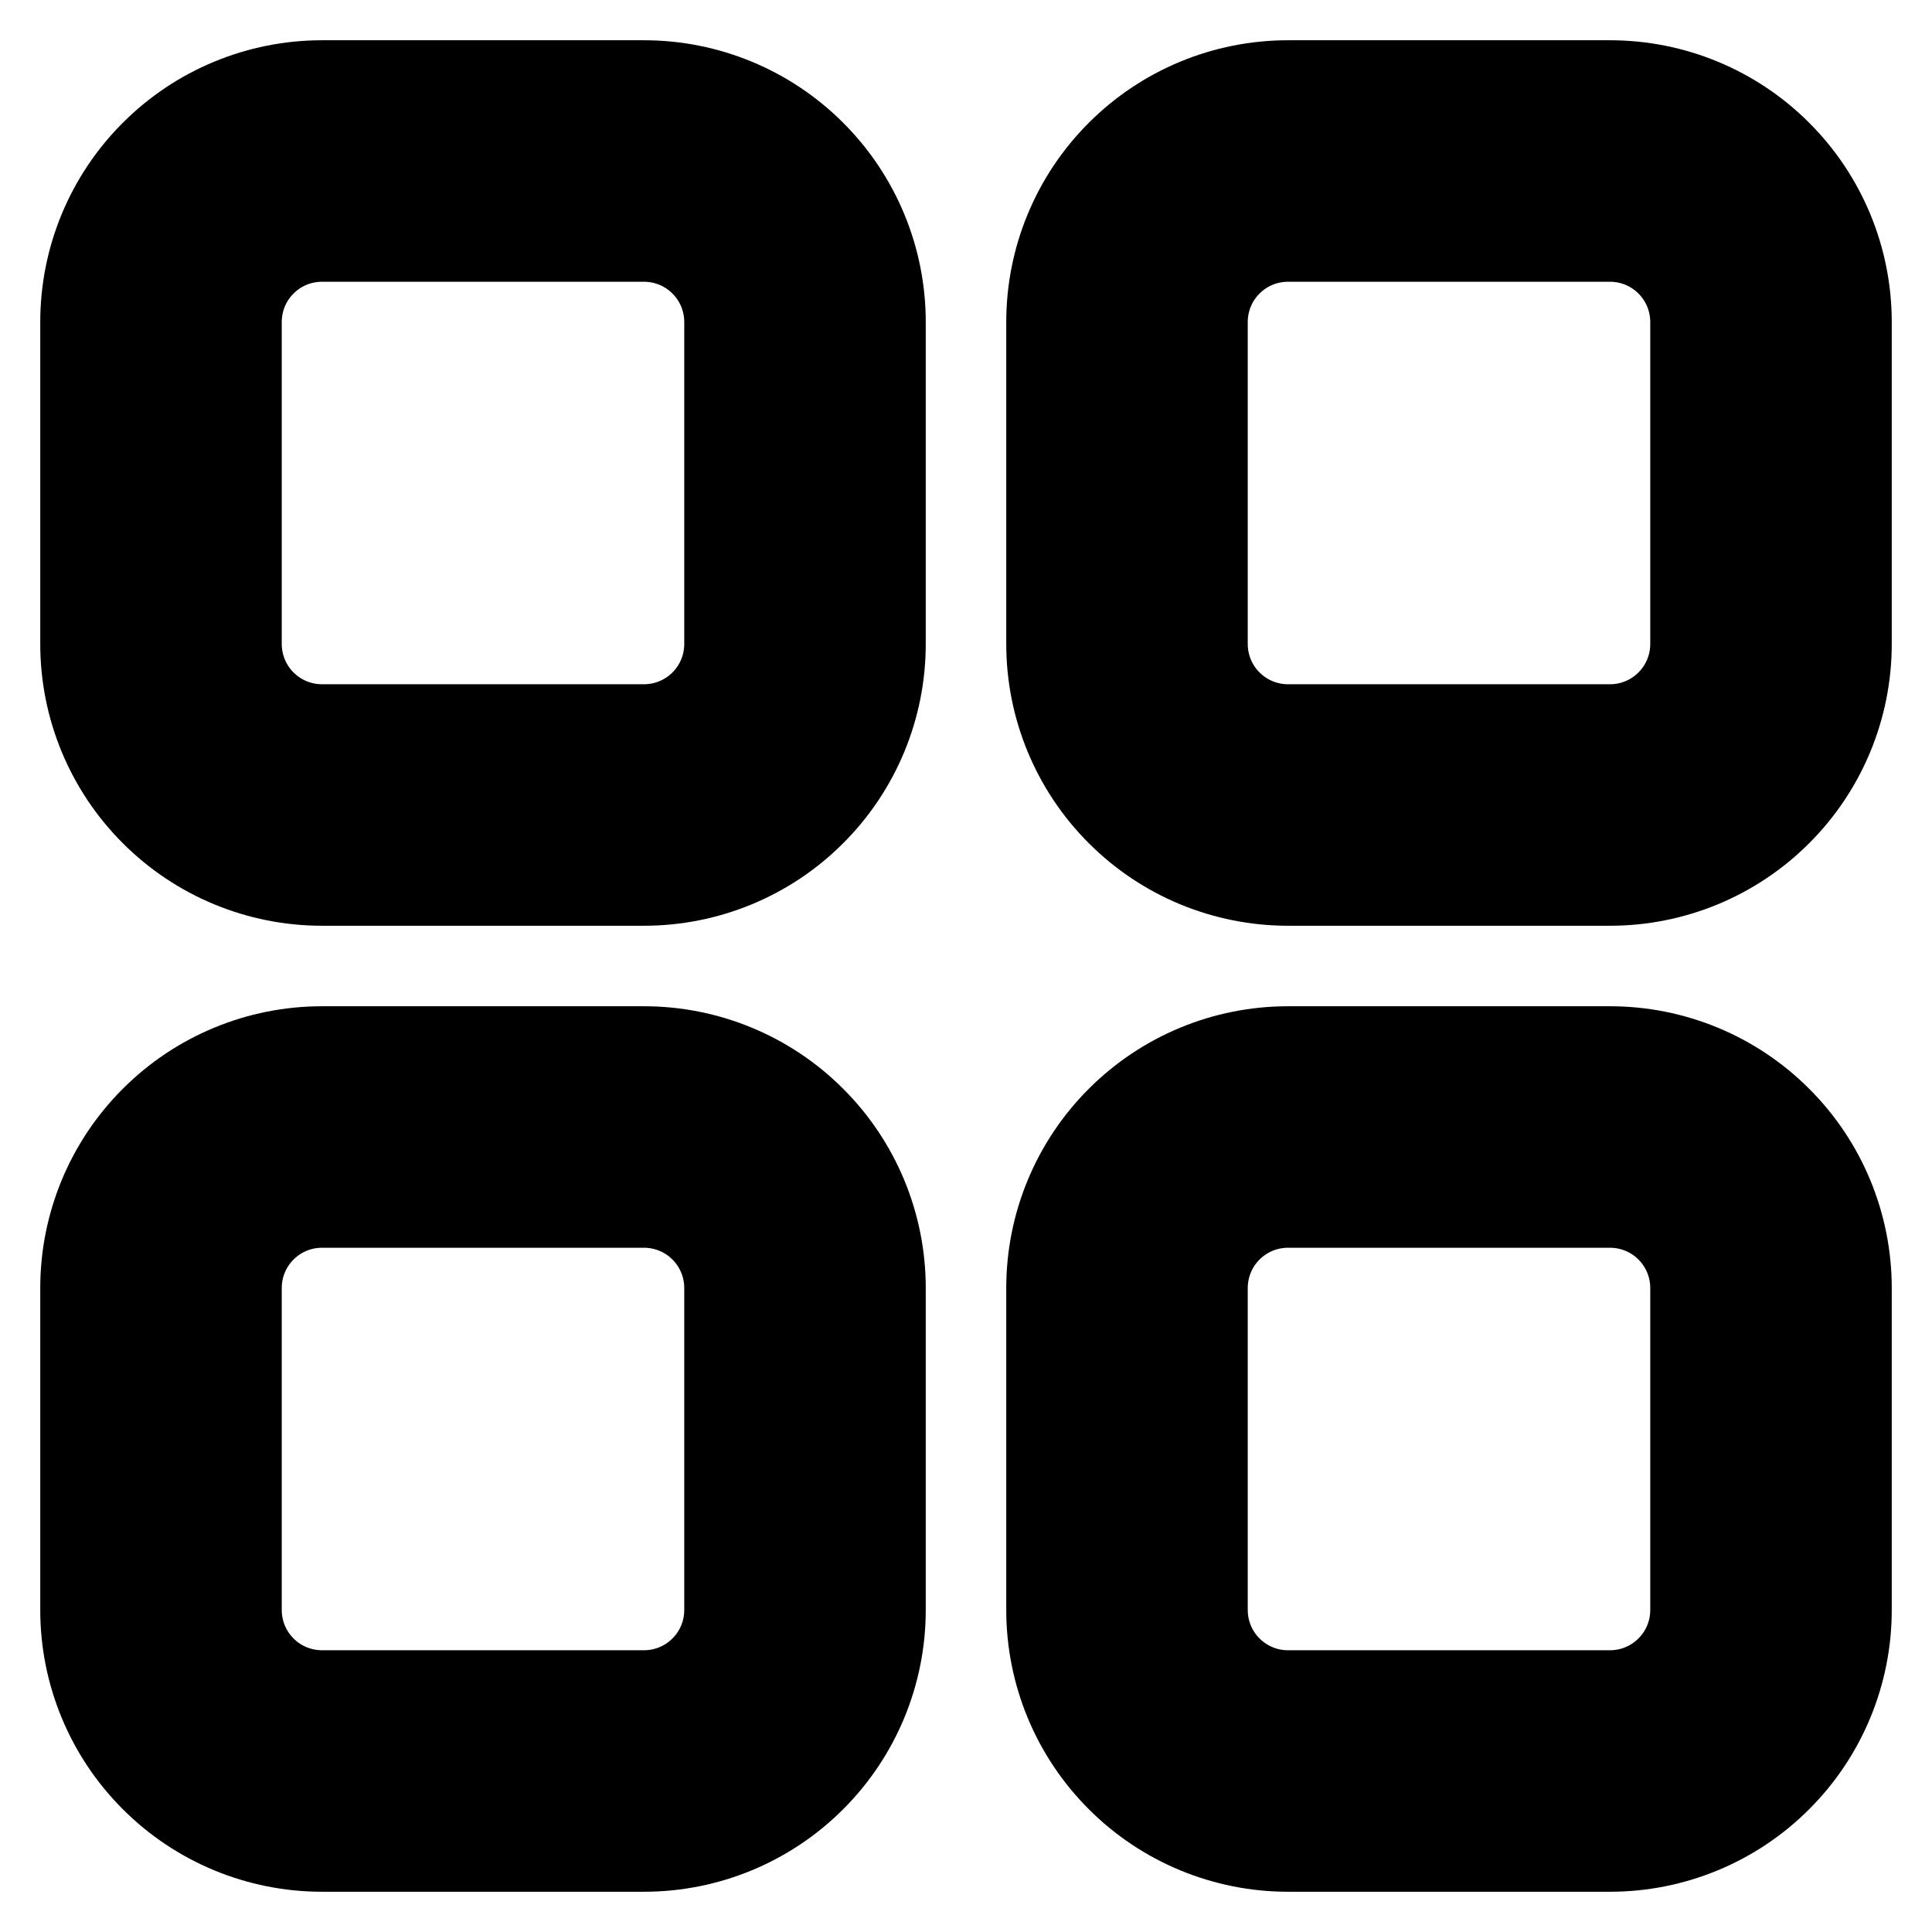
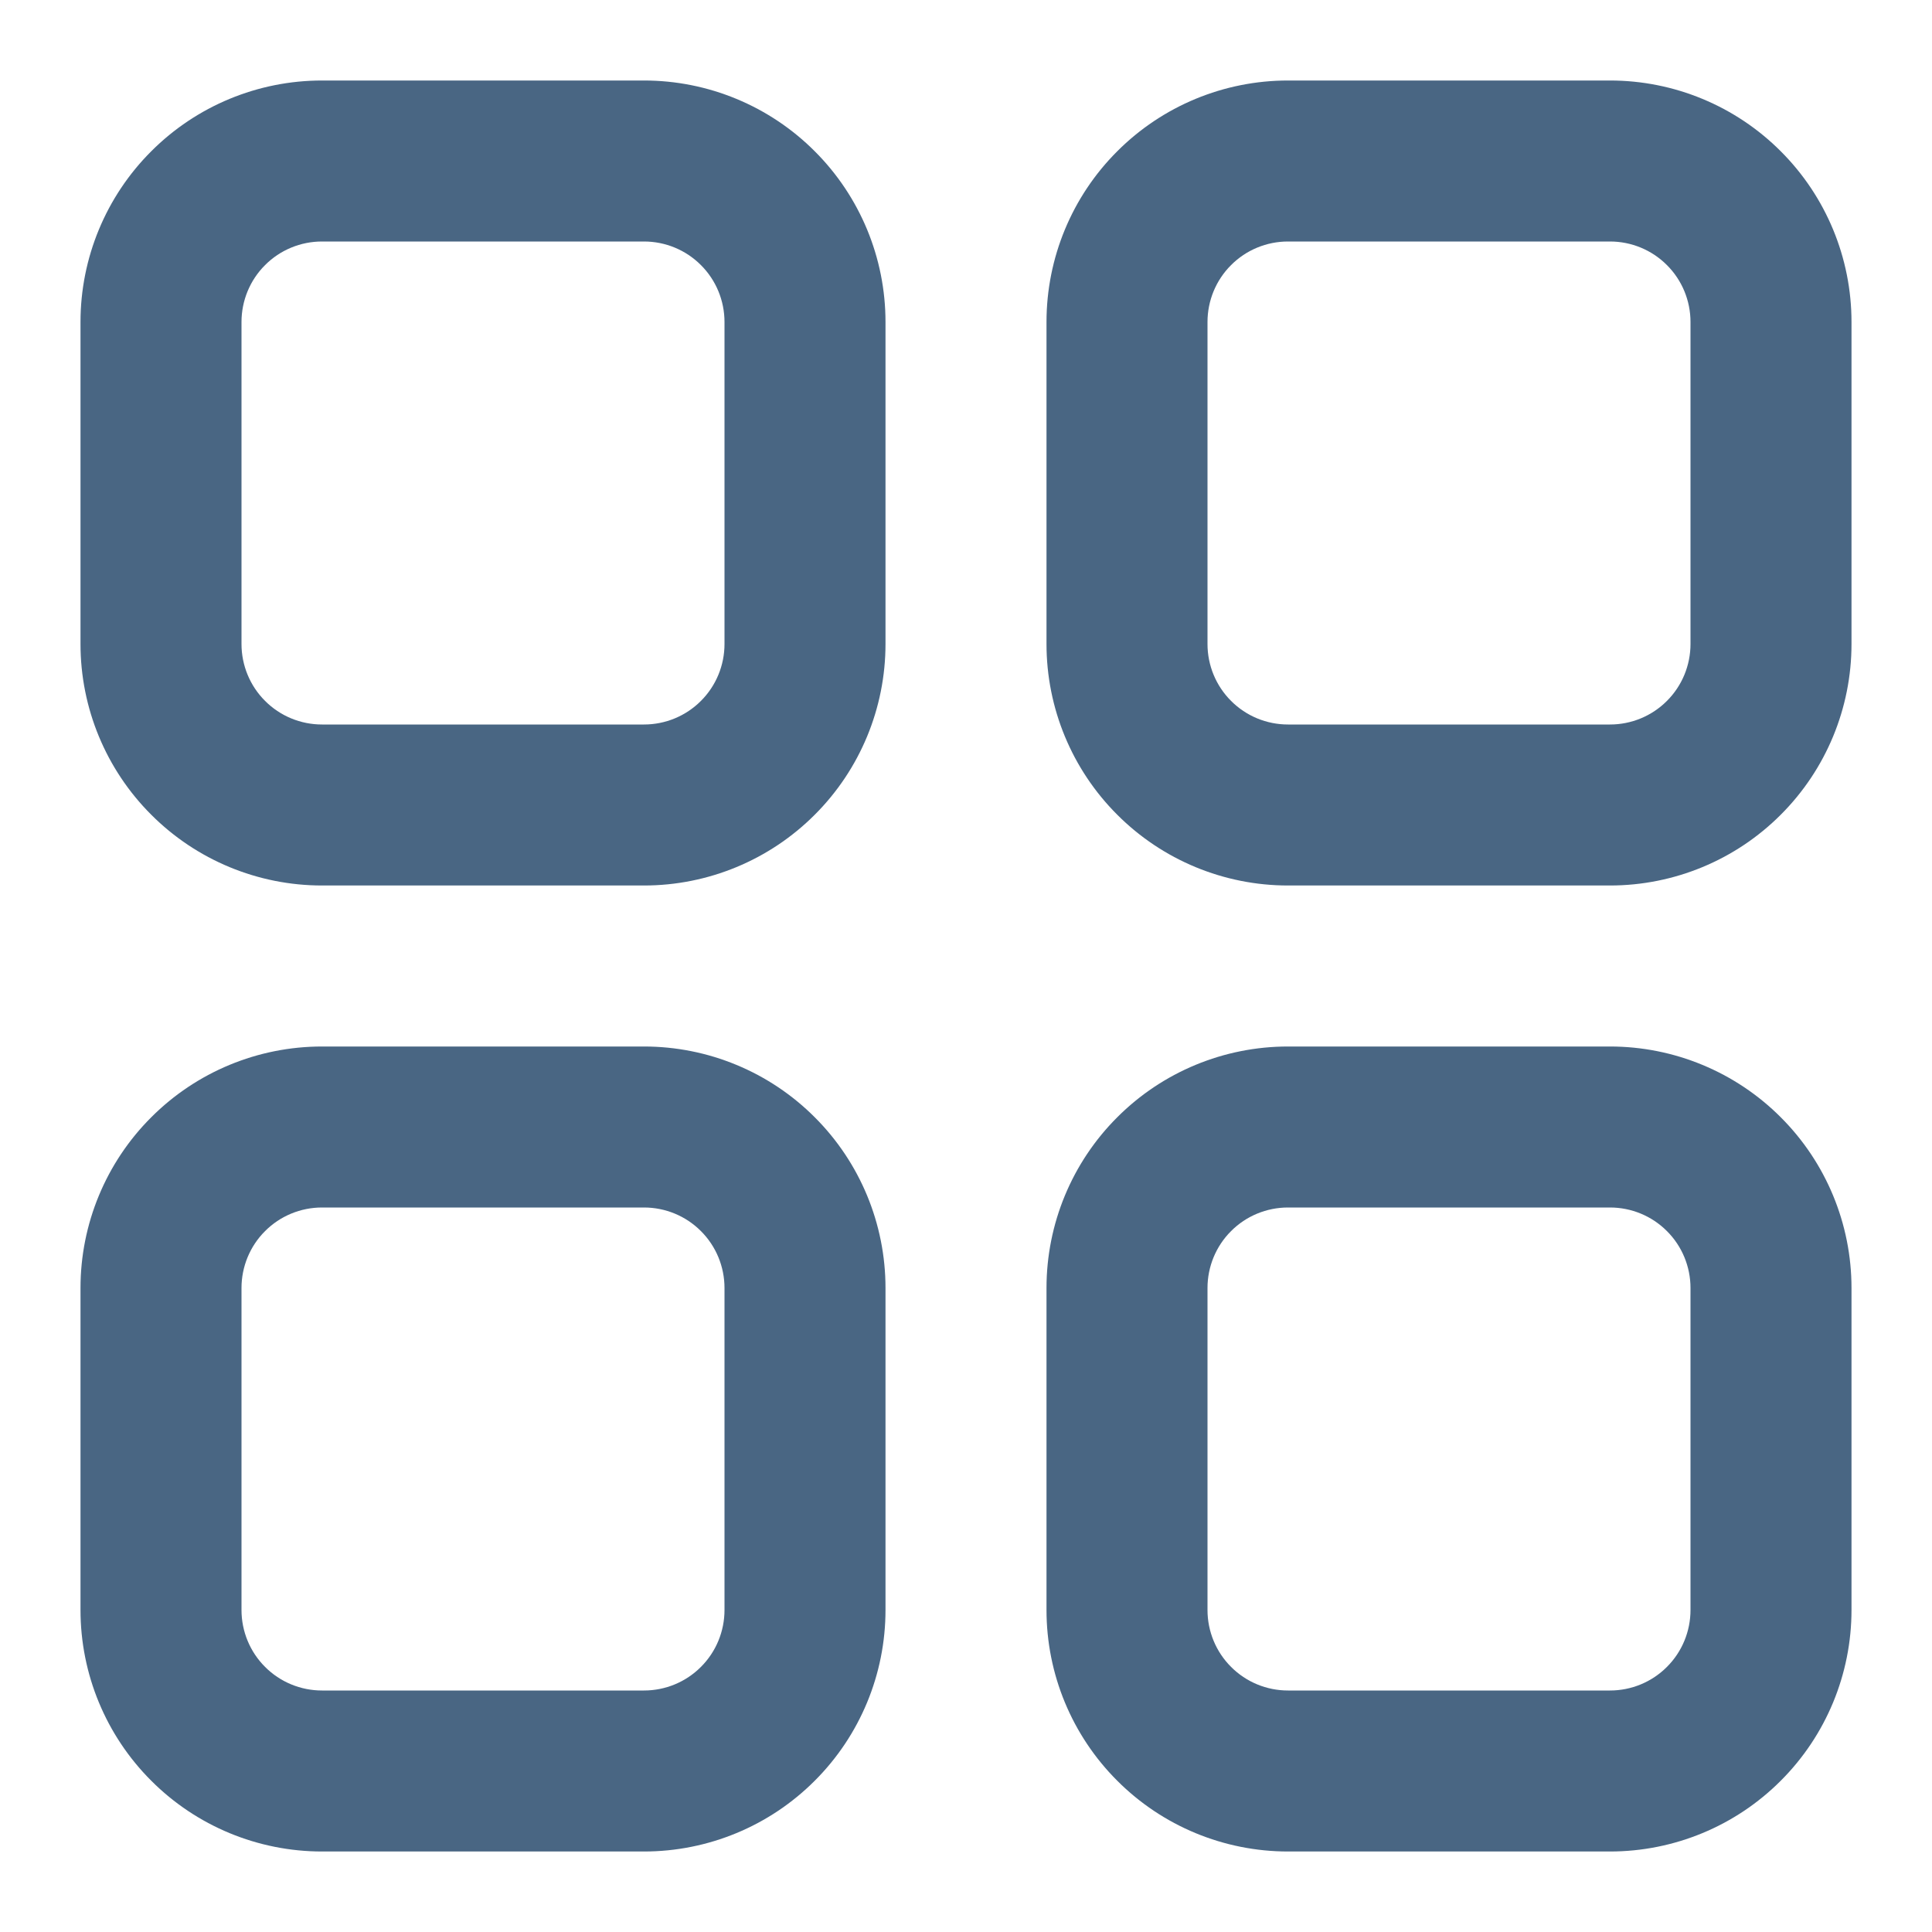
- <svg xmlns="http://www.w3.org/2000/svg" width="24" height="24" viewBox="0 0 24 24" fill="none" stroke="currentColor">
-   <path d="M8 11H4C3.204 11 2.441 10.684 1.879 10.121C1.316 9.559 1 8.796 1 8V4C1 3.204 1.316 2.441 1.879 1.879C2.441 1.316 3.204 1 4 1H8C8.796 1 9.559 1.316 10.121 1.879C10.684 2.441 11 3.204 11 4V8C11 8.796 10.684 9.559 10.121 10.121C9.559 10.684 8.796 11 8 11ZM4 3C3.735 3 3.48 3.105 3.293 3.293C3.105 3.48 3 3.735 3 4V8C3 8.265 3.105 8.52 3.293 8.707C3.48 8.895 3.735 9 4 9H8C8.265 9 8.52 8.895 8.707 8.707C8.895 8.52 9 8.265 9 8V4C9 3.735 8.895 3.48 8.707 3.293C8.52 3.105 8.265 3 8 3H4ZM20 11H16C15.204 11 14.441 10.684 13.879 10.121C13.316 9.559 13 8.796 13 8V4C13 3.204 13.316 2.441 13.879 1.879C14.441 1.316 15.204 1 16 1H20C20.796 1 21.559 1.316 22.121 1.879C22.684 2.441 23 3.204 23 4V8C23 8.796 22.684 9.559 22.121 10.121C21.559 10.684 20.796 11 20 11ZM16 3C15.735 3 15.48 3.105 15.293 3.293C15.105 3.48 15 3.735 15 4V8C15 8.265 15.105 8.52 15.293 8.707C15.48 8.895 15.735 9 16 9H20C20.265 9 20.52 8.895 20.707 8.707C20.895 8.52 21 8.265 21 8V4C21 3.735 20.895 3.48 20.707 3.293C20.52 3.105 20.265 3 20 3H16ZM8 23H4C3.204 23 2.441 22.684 1.879 22.121C1.316 21.559 1 20.796 1 20V16C1 15.204 1.316 14.441 1.879 13.879C2.441 13.316 3.204 13 4 13H8C8.796 13 9.559 13.316 10.121 13.879C10.684 14.441 11 15.204 11 16V20C11 20.796 10.684 21.559 10.121 22.121C9.559 22.684 8.796 23 8 23ZM4 15C3.735 15 3.48 15.105 3.293 15.293C3.105 15.48 3 15.735 3 16V20C3 20.265 3.105 20.52 3.293 20.707C3.48 20.895 3.735 21 4 21H8C8.265 21 8.52 20.895 8.707 20.707C8.895 20.52 9 20.265 9 20V16C9 15.735 8.895 15.48 8.707 15.293C8.52 15.105 8.265 15 8 15H4ZM20 23H16C15.204 23 14.441 22.684 13.879 22.121C13.316 21.559 13 20.796 13 20V16C13 15.204 13.316 14.441 13.879 13.879C14.441 13.316 15.204 13 16 13H20C20.796 13 21.559 13.316 22.121 13.879C22.684 14.441 23 15.204 23 16V20C23 20.796 22.684 21.559 22.121 22.121C21.559 22.684 20.796 23 20 23ZM16 15C15.735 15 15.48 15.105 15.293 15.293C15.105 15.48 15 15.735 15 16V20C15 20.265 15.105 20.52 15.293 20.707C15.48 20.895 15.735 21 16 21H20C20.265 21 20.52 20.895 20.707 20.707C20.895 20.52 21 20.265 21 20V16C21 15.735 20.895 15.48 20.707 15.293C20.52 15.105 20.265 15 20 15H16Z" fill="currentColor" />
+ <svg xmlns="http://www.w3.org/2000/svg" width="24" height="24" viewBox="0 0 24 24" fill="none">
+   <path d="M8 11H4C3.204 11 2.441 10.684 1.879 10.121C1.316 9.559 1 8.796 1 8V4C1 3.204 1.316 2.441 1.879 1.879C2.441 1.316 3.204 1 4 1H8C8.796 1 9.559 1.316 10.121 1.879C10.684 2.441 11 3.204 11 4V8C11 8.796 10.684 9.559 10.121 10.121C9.559 10.684 8.796 11 8 11ZM4 3C3.735 3 3.48 3.105 3.293 3.293C3.105 3.48 3 3.735 3 4V8C3 8.265 3.105 8.52 3.293 8.707C3.48 8.895 3.735 9 4 9H8C8.265 9 8.52 8.895 8.707 8.707C8.895 8.52 9 8.265 9 8V4C9 3.735 8.895 3.48 8.707 3.293C8.52 3.105 8.265 3 8 3H4ZM20 11H16C15.204 11 14.441 10.684 13.879 10.121C13.316 9.559 13 8.796 13 8V4C13 3.204 13.316 2.441 13.879 1.879C14.441 1.316 15.204 1 16 1H20C20.796 1 21.559 1.316 22.121 1.879C22.684 2.441 23 3.204 23 4V8C23 8.796 22.684 9.559 22.121 10.121C21.559 10.684 20.796 11 20 11ZM16 3C15.735 3 15.48 3.105 15.293 3.293C15.105 3.48 15 3.735 15 4V8C15 8.265 15.105 8.52 15.293 8.707C15.48 8.895 15.735 9 16 9H20C20.265 9 20.52 8.895 20.707 8.707C20.895 8.52 21 8.265 21 8V4C21 3.735 20.895 3.48 20.707 3.293C20.52 3.105 20.265 3 20 3H16ZM8 23H4C3.204 23 2.441 22.684 1.879 22.121C1.316 21.559 1 20.796 1 20V16C1 15.204 1.316 14.441 1.879 13.879C2.441 13.316 3.204 13 4 13H8C8.796 13 9.559 13.316 10.121 13.879C10.684 14.441 11 15.204 11 16V20C11 20.796 10.684 21.559 10.121 22.121C9.559 22.684 8.796 23 8 23ZM4 15C3.735 15 3.48 15.105 3.293 15.293C3.105 15.48 3 15.735 3 16V20C3 20.265 3.105 20.52 3.293 20.707C3.48 20.895 3.735 21 4 21H8C8.265 21 8.52 20.895 8.707 20.707C8.895 20.52 9 20.265 9 20V16C9 15.735 8.895 15.48 8.707 15.293C8.52 15.105 8.265 15 8 15H4ZM20 23H16C15.204 23 14.441 22.684 13.879 22.121C13.316 21.559 13 20.796 13 20V16C13 15.204 13.316 14.441 13.879 13.879C14.441 13.316 15.204 13 16 13H20C20.796 13 21.559 13.316 22.121 13.879C22.684 14.441 23 15.204 23 16V20C23 20.796 22.684 21.559 22.121 22.121C21.559 22.684 20.796 23 20 23ZM16 15C15.735 15 15.48 15.105 15.293 15.293C15.105 15.48 15 15.735 15 16V20C15 20.265 15.105 20.52 15.293 20.707C15.48 20.895 15.735 21 16 21H20C20.265 21 20.52 20.895 20.707 20.707C20.895 20.52 21 20.265 21 20V16C21 15.735 20.895 15.48 20.707 15.293C20.52 15.105 20.265 15 20 15H16Z" fill="#496683" />
</svg>
